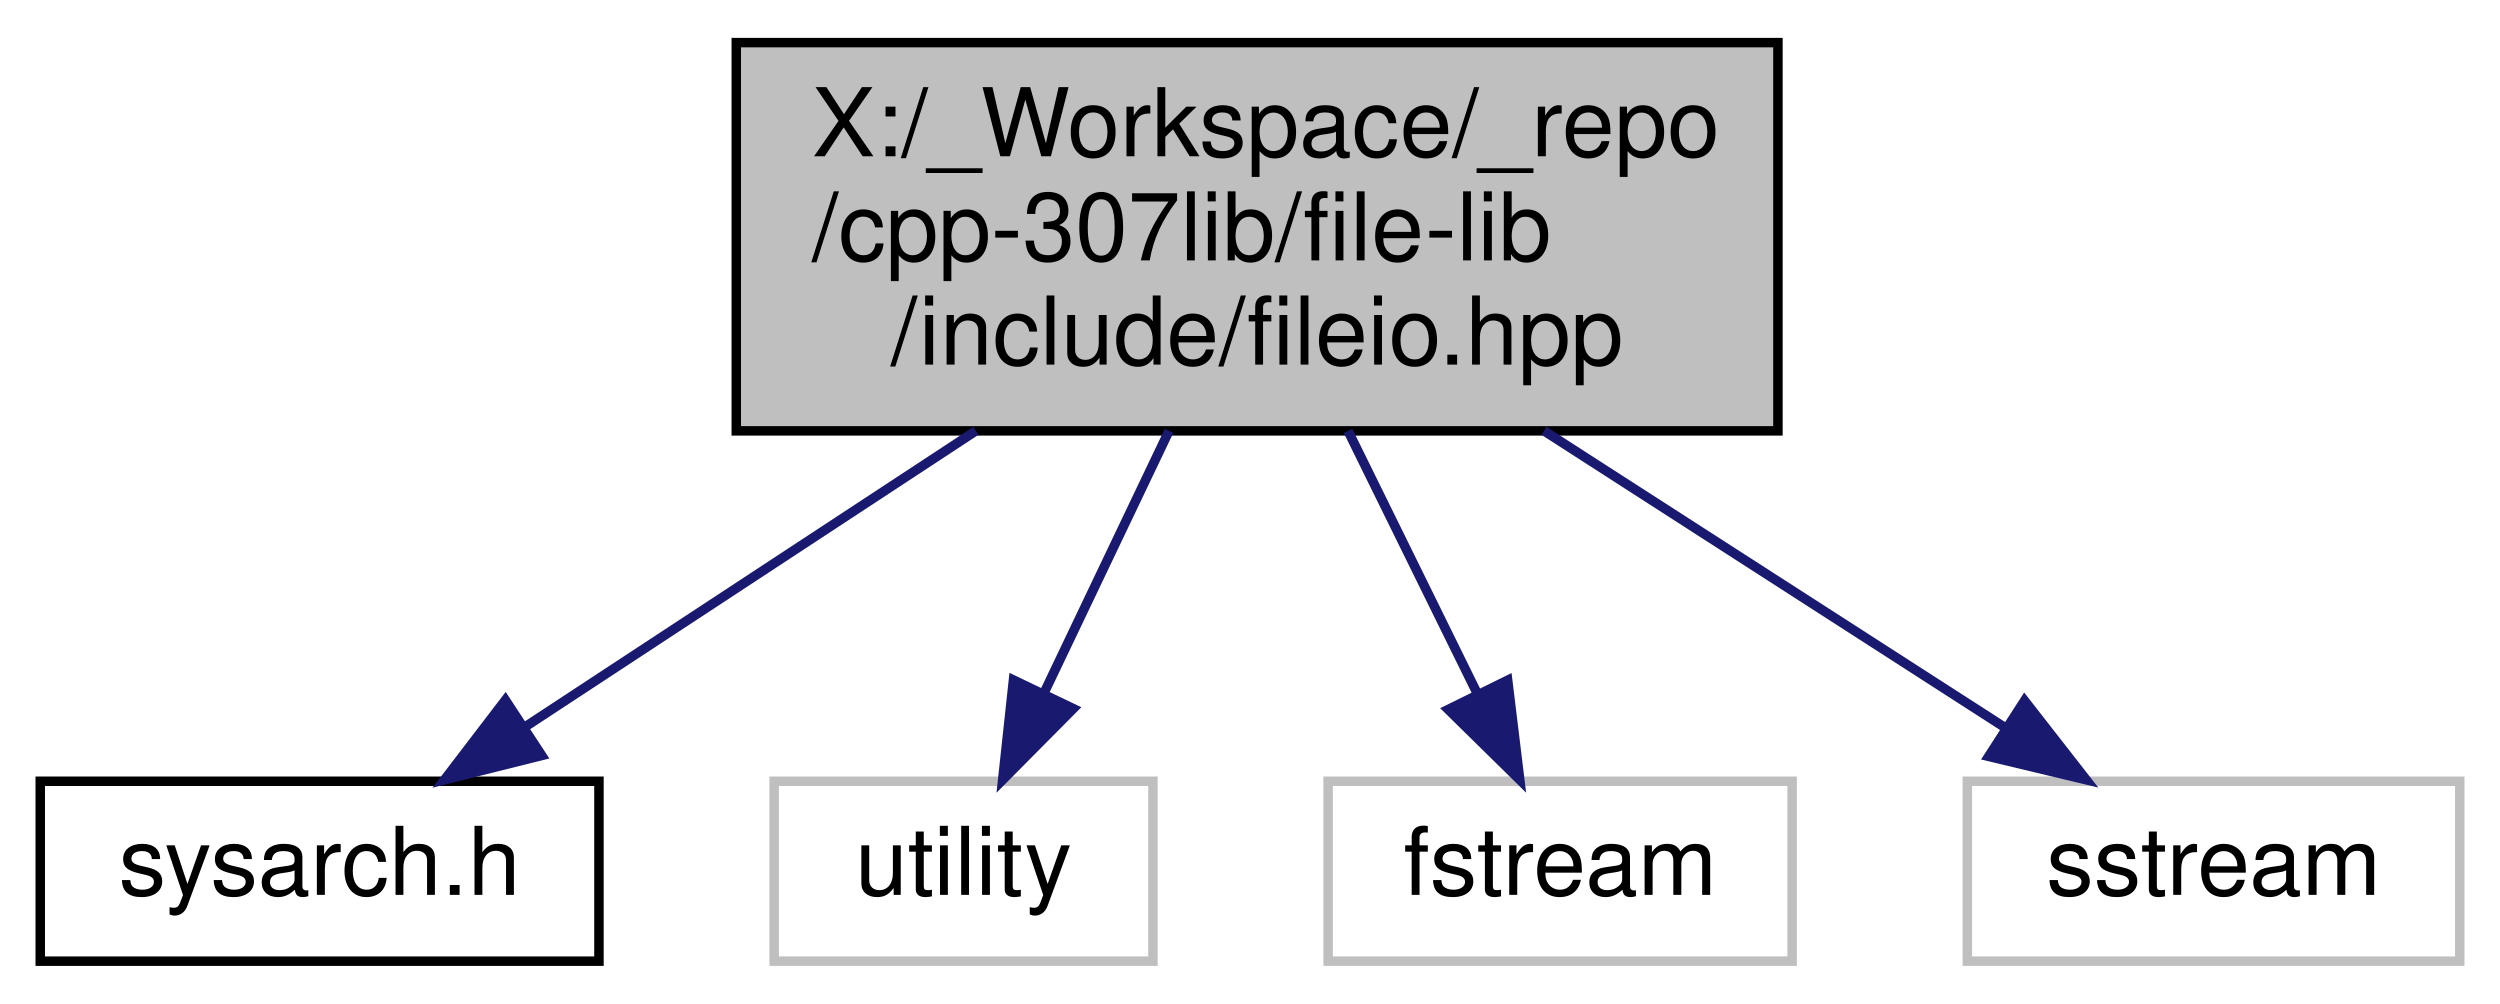
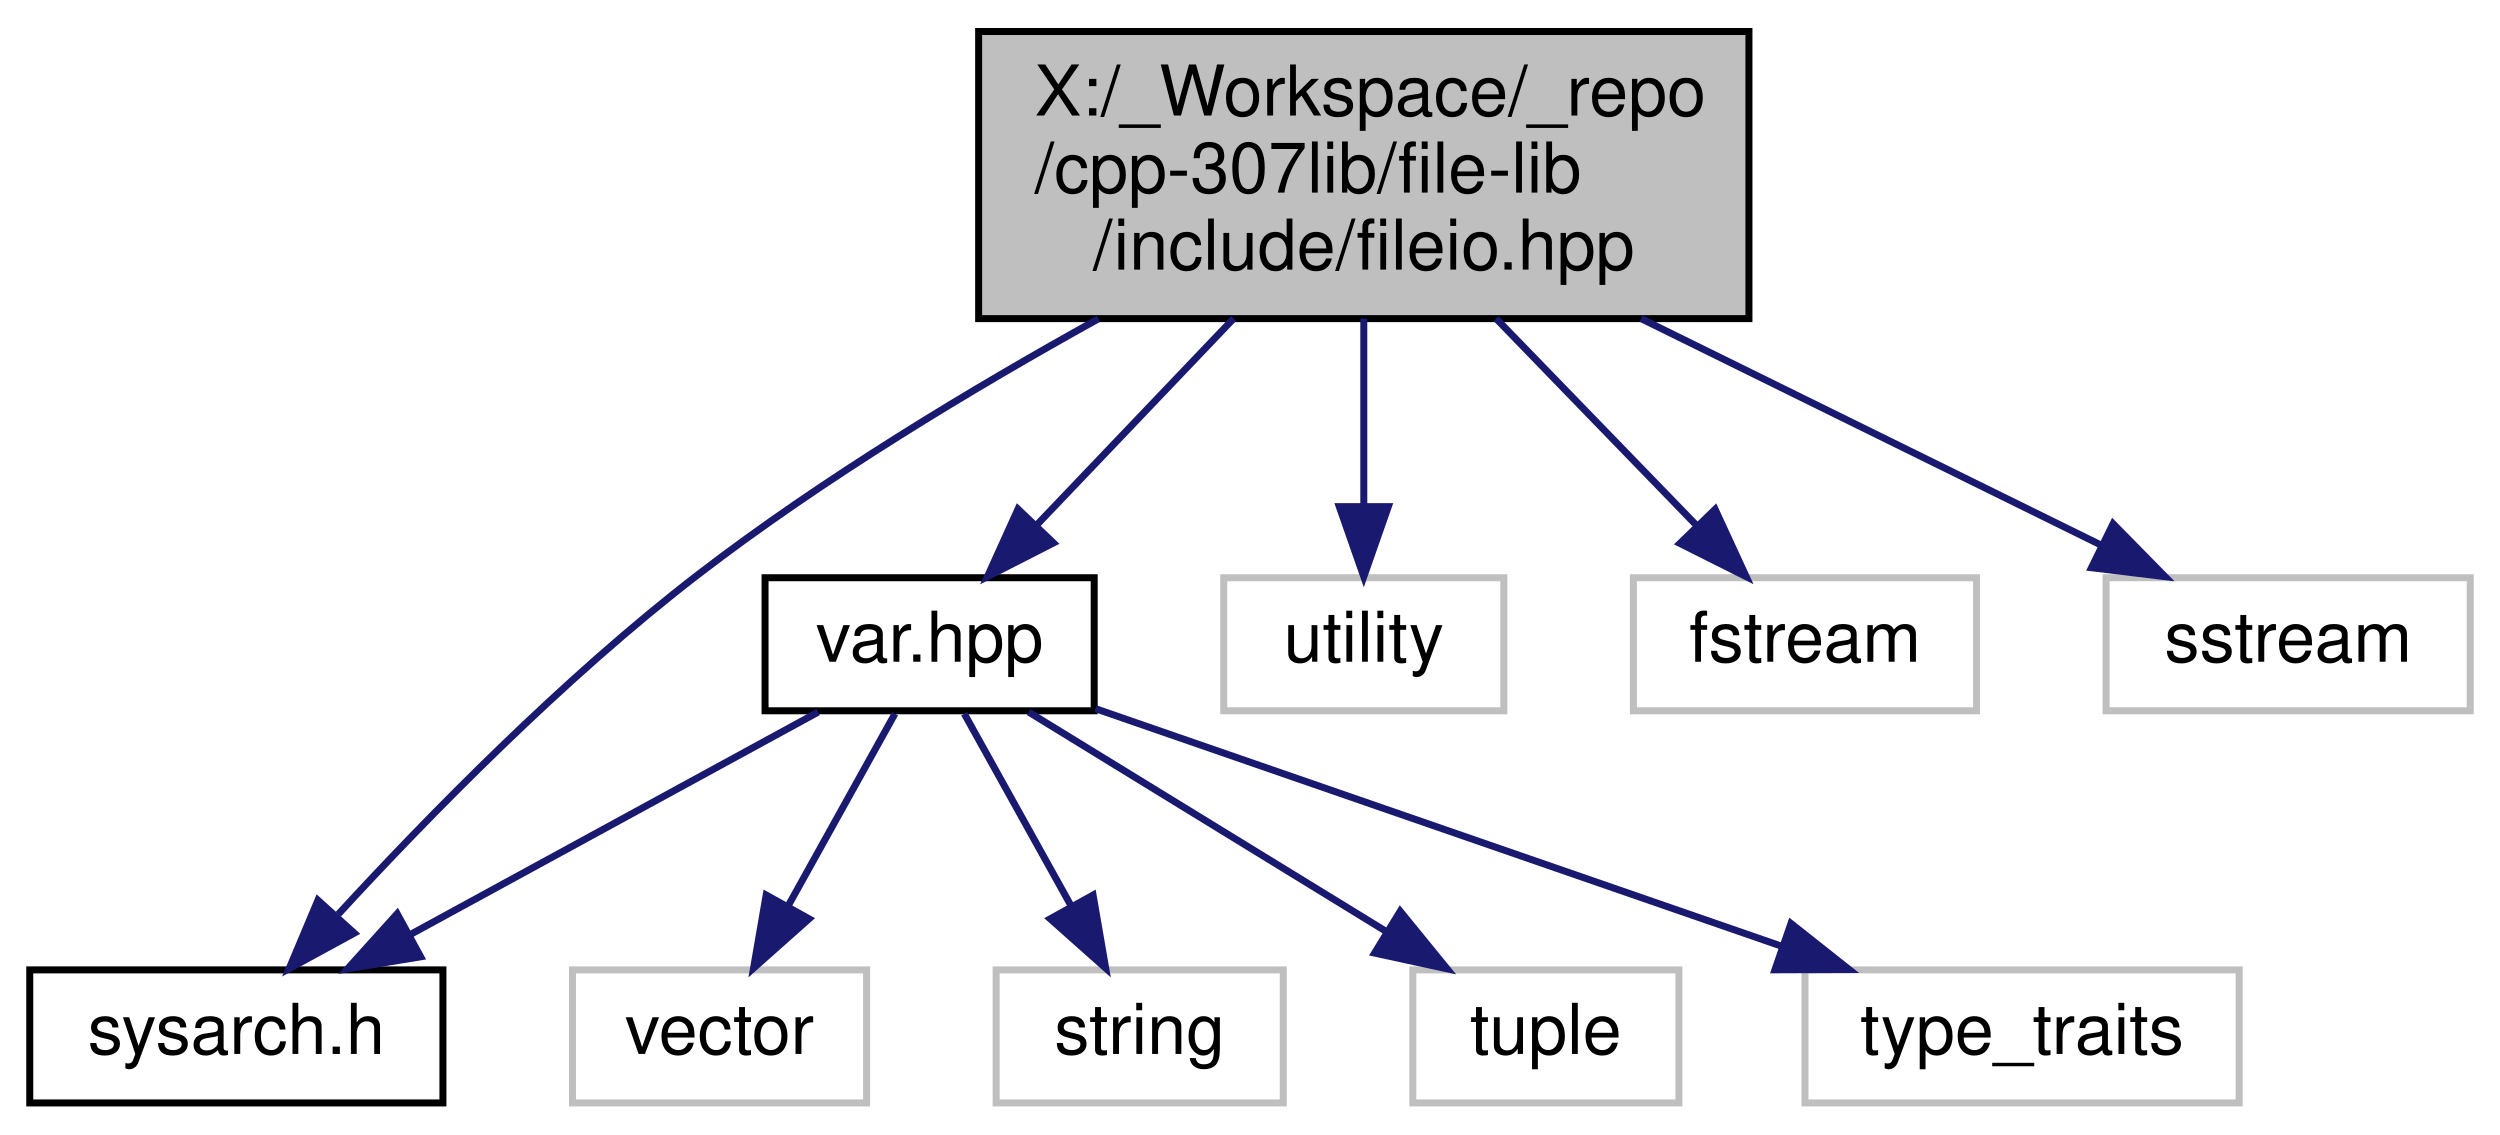
- <svg xmlns="http://www.w3.org/2000/svg" xmlns:xlink="http://www.w3.org/1999/xlink" width="264pt" height="106pt" viewBox="0.00 0.00 263.50 106.00">
-   <g id="graph0" class="graph" transform="scale(1 1) rotate(0) translate(4 102)">
+ <svg xmlns="http://www.w3.org/2000/svg" xmlns:xlink="http://www.w3.org/1999/xlink" width="357pt" height="162pt" viewBox="0.00 0.00 356.50 162.00">
+   <g id="graph0" class="graph" transform="scale(1 1) rotate(0) translate(4 158)">
    <g id="node1" class="node">
      <g id="a_node1">
        <a xlink:title=" ">
-           <polygon fill="#bfbfbf" stroke="black" points="73.5,-56.5 73.5,-97.5 183.5,-97.5 183.5,-56.5 73.5,-56.5" />
-           <text text-anchor="start" x="81.5" y="-85.5" font-family="Helvetica,sans-Serif" font-size="10.00">X:/_Workspace/_repo</text>
-           <text text-anchor="start" x="81.5" y="-74.5" font-family="Helvetica,sans-Serif" font-size="10.00">/cpp-307lib/file-lib</text>
-           <text text-anchor="middle" x="128.5" y="-63.5" font-family="Helvetica,sans-Serif" font-size="10.00">/include/fileio.hpp</text>
+           <polygon fill="#bfbfbf" stroke="black" points="135.5,-112.5 135.5,-153.5 245.5,-153.5 245.5,-112.5 135.5,-112.5" />
+           <text text-anchor="start" x="143.5" y="-141.5" font-family="Helvetica,sans-Serif" font-size="10.00">X:/_Workspace/_repo</text>
+           <text text-anchor="start" x="143.5" y="-130.5" font-family="Helvetica,sans-Serif" font-size="10.00">/cpp-307lib/file-lib</text>
+           <text text-anchor="middle" x="190.5" y="-119.5" font-family="Helvetica,sans-Serif" font-size="10.00">/include/fileio.hpp</text>
        </a>
      </g>
    </g>
    <g id="node2" class="node">
      <g id="a_node2">
        <a xlink:href="sysarch_8h.html" target="_top" xlink:title="Contains preprocessor definitions useful for determining properties of the host system.">
          <polygon fill="none" stroke="black" points="0,-0.5 0,-19.5 59,-19.5 59,-0.5 0,-0.5" />
          <text text-anchor="middle" x="29.5" y="-7.5" font-family="Helvetica,sans-Serif" font-size="10.00">sysarch.h</text>
        </a>
      </g>
    </g>
    <g id="edge1" class="edge">
-       <path fill="none" stroke="midnightblue" d="M98.8,-56.5C83.47,-46.44 65.12,-34.38 51.15,-25.21" />
-       <polygon fill="midnightblue" stroke="midnightblue" points="52.96,-22.22 42.68,-19.65 49.12,-28.07 52.96,-22.22" />
+       <path fill="none" stroke="midnightblue" d="M152.6,-112.47C134.63,-102.52 113.26,-89.65 95.5,-76 76.28,-61.23 56.81,-41.32 44.05,-27.44" />
+       <polygon fill="midnightblue" stroke="midnightblue" points="46.34,-24.75 37.04,-19.68 41.15,-29.45 46.34,-24.75" />
    </g>
    <g id="node3" class="node">
      <g id="a_node3">
-         <a xlink:title=" ">
-           <polygon fill="none" stroke="#bfbfbf" points="77.5,-0.5 77.5,-19.5 117.5,-19.5 117.5,-0.5 77.5,-0.5" />
-           <text text-anchor="middle" x="97.5" y="-7.5" font-family="Helvetica,sans-Serif" font-size="10.00">utility</text>
+         <a xlink:href="var_8hpp.html" target="_top" xlink:title="Contains helper methods for variadic templates &amp; tuples, as well as general-use concepts.">
+           <polygon fill="none" stroke="black" points="105,-56.5 105,-75.5 152,-75.5 152,-56.5 105,-56.5" />
+           <text text-anchor="middle" x="128.5" y="-63.5" font-family="Helvetica,sans-Serif" font-size="10.00">var.hpp</text>
        </a>
      </g>
    </g>
    <g id="edge2" class="edge">
-       <path fill="none" stroke="midnightblue" d="M119.2,-56.5C114.99,-47.68 110.06,-37.34 105.96,-28.74" />
-       <polygon fill="midnightblue" stroke="midnightblue" points="109.09,-27.17 101.63,-19.65 102.77,-30.19 109.09,-27.17" />
+       <path fill="none" stroke="midnightblue" d="M171.9,-112.5C162.94,-103.11 152.33,-91.98 143.84,-83.08" />
+       <polygon fill="midnightblue" stroke="midnightblue" points="146.19,-80.47 136.75,-75.65 141.12,-85.3 146.19,-80.47" />
+     </g>
+     <g id="node8" class="node">
+       <g id="a_node8">
+         <a xlink:title=" ">
+           <polygon fill="none" stroke="#bfbfbf" points="170.5,-56.5 170.5,-75.5 210.5,-75.5 210.5,-56.5 170.5,-56.5" />
+           <text text-anchor="middle" x="190.5" y="-63.5" font-family="Helvetica,sans-Serif" font-size="10.00">utility</text>
+         </a>
+       </g>
+     </g>
+     <g id="edge8" class="edge">
+       <path fill="none" stroke="midnightblue" d="M190.5,-112.5C190.5,-104.07 190.5,-94.24 190.5,-85.87" />
+       <polygon fill="midnightblue" stroke="midnightblue" points="194,-85.65 190.5,-75.65 187,-85.65 194,-85.65" />
+     </g>
+     <g id="node9" class="node">
+       <g id="a_node9">
+         <a xlink:title=" ">
+           <polygon fill="none" stroke="#bfbfbf" points="229,-56.5 229,-75.5 278,-75.5 278,-56.5 229,-56.5" />
+           <text text-anchor="middle" x="253.5" y="-63.5" font-family="Helvetica,sans-Serif" font-size="10.00">fstream</text>
+         </a>
+       </g>
+     </g>
+     <g id="edge9" class="edge">
+       <path fill="none" stroke="midnightblue" d="M209.4,-112.5C218.5,-103.11 229.29,-91.98 237.91,-83.08" />
+       <polygon fill="midnightblue" stroke="midnightblue" points="240.67,-85.27 245.11,-75.65 235.64,-80.4 240.67,-85.27" />
+     </g>
+     <g id="node10" class="node">
+       <g id="a_node10">
+         <a xlink:title=" ">
+           <polygon fill="none" stroke="#bfbfbf" points="296.5,-56.5 296.5,-75.5 348.5,-75.5 348.5,-56.5 296.5,-56.5" />
+           <text text-anchor="middle" x="322.5" y="-63.5" font-family="Helvetica,sans-Serif" font-size="10.00">sstream</text>
+         </a>
+       </g>
+     </g>
+     <g id="edge10" class="edge">
+       <path fill="none" stroke="midnightblue" d="M230.1,-112.5C251.32,-102.05 276.88,-89.46 295.74,-80.18" />
+       <polygon fill="midnightblue" stroke="midnightblue" points="297.5,-83.21 304.93,-75.65 294.41,-76.93 297.5,-83.21" />
+     </g>
+     <g id="edge3" class="edge">
+       <path fill="none" stroke="midnightblue" d="M112.59,-56.32C96.86,-47.74 72.56,-34.49 54.29,-24.52" />
+       <polygon fill="midnightblue" stroke="midnightblue" points="55.82,-21.37 45.37,-19.65 52.47,-27.52 55.82,-21.37" />
    </g>
    <g id="node4" class="node">
      <g id="a_node4">
        <a xlink:title=" ">
-           <polygon fill="none" stroke="#bfbfbf" points="136,-0.5 136,-19.5 185,-19.5 185,-0.5 136,-0.5" />
-           <text text-anchor="middle" x="160.5" y="-7.5" font-family="Helvetica,sans-Serif" font-size="10.00">fstream</text>
+           <polygon fill="none" stroke="#bfbfbf" points="77.5,-0.5 77.5,-19.5 119.5,-19.5 119.5,-0.5 77.5,-0.5" />
+           <text text-anchor="middle" x="98.5" y="-7.5" font-family="Helvetica,sans-Serif" font-size="10.00">vector</text>
        </a>
      </g>
    </g>
-     <g id="edge3" class="edge">
-       <path fill="none" stroke="midnightblue" d="M138.1,-56.5C142.44,-47.68 147.53,-37.34 151.76,-28.74" />
-       <polygon fill="midnightblue" stroke="midnightblue" points="154.96,-30.17 156.24,-19.65 148.68,-27.08 154.96,-30.17" />
+     <g id="edge4" class="edge">
+       <path fill="none" stroke="midnightblue" d="M123.55,-56.08C119.4,-48.61 113.35,-37.72 108.23,-28.52" />
+       <polygon fill="midnightblue" stroke="midnightblue" points="111.28,-26.79 103.36,-19.75 105.16,-30.19 111.28,-26.79" />
    </g>
    <g id="node5" class="node">
      <g id="a_node5">
        <a xlink:title=" ">
-           <polygon fill="none" stroke="#bfbfbf" points="203.5,-0.5 203.5,-19.5 255.5,-19.5 255.5,-0.5 203.5,-0.5" />
-           <text text-anchor="middle" x="229.5" y="-7.5" font-family="Helvetica,sans-Serif" font-size="10.00">sstream</text>
+           <polygon fill="none" stroke="#bfbfbf" points="138,-0.5 138,-19.5 179,-19.5 179,-0.5 138,-0.5" />
+           <text text-anchor="middle" x="158.5" y="-7.5" font-family="Helvetica,sans-Serif" font-size="10.00">string</text>
        </a>
      </g>
    </g>
-     <g id="edge4" class="edge">
-       <path fill="none" stroke="midnightblue" d="M158.8,-56.5C174.44,-46.44 193.16,-34.38 207.41,-25.21" />
-       <polygon fill="midnightblue" stroke="midnightblue" points="209.54,-28.01 216.06,-19.65 205.75,-22.12 209.54,-28.01" />
+     <g id="edge5" class="edge">
+       <path fill="none" stroke="midnightblue" d="M133.45,-56.08C137.6,-48.61 143.65,-37.72 148.77,-28.52" />
+       <polygon fill="midnightblue" stroke="midnightblue" points="151.84,-30.19 153.64,-19.75 145.72,-26.79 151.84,-30.19" />
+     </g>
+     <g id="node6" class="node">
+       <g id="a_node6">
+         <a xlink:title=" ">
+           <polygon fill="none" stroke="#bfbfbf" points="197.5,-0.5 197.5,-19.5 235.5,-19.5 235.5,-0.5 197.5,-0.5" />
+           <text text-anchor="middle" x="216.5" y="-7.5" font-family="Helvetica,sans-Serif" font-size="10.00">tuple</text>
+         </a>
+       </g>
+     </g>
+     <g id="edge6" class="edge">
+       <path fill="none" stroke="midnightblue" d="M142.64,-56.32C156.37,-47.9 177.44,-34.97 193.56,-25.07" />
+       <polygon fill="midnightblue" stroke="midnightblue" points="195.7,-27.87 202.4,-19.65 192.04,-21.9 195.7,-27.87" />
+     </g>
+     <g id="node7" class="node">
+       <g id="a_node7">
+         <a xlink:title=" ">
+           <polygon fill="none" stroke="#bfbfbf" points="253.5,-0.5 253.5,-19.5 315.5,-19.5 315.5,-0.5 253.5,-0.5" />
+           <text text-anchor="middle" x="284.5" y="-7.5" font-family="Helvetica,sans-Serif" font-size="10.00">type_traits</text>
+         </a>
+       </g>
+     </g>
+     <g id="edge7" class="edge">
+       <path fill="none" stroke="midnightblue" d="M152.19,-56.8C178.31,-47.76 220.54,-33.14 250.25,-22.85" />
+       <polygon fill="midnightblue" stroke="midnightblue" points="251.5,-26.13 259.81,-19.55 249.21,-19.51 251.5,-26.13" />
    </g>
  </g>
</svg>
